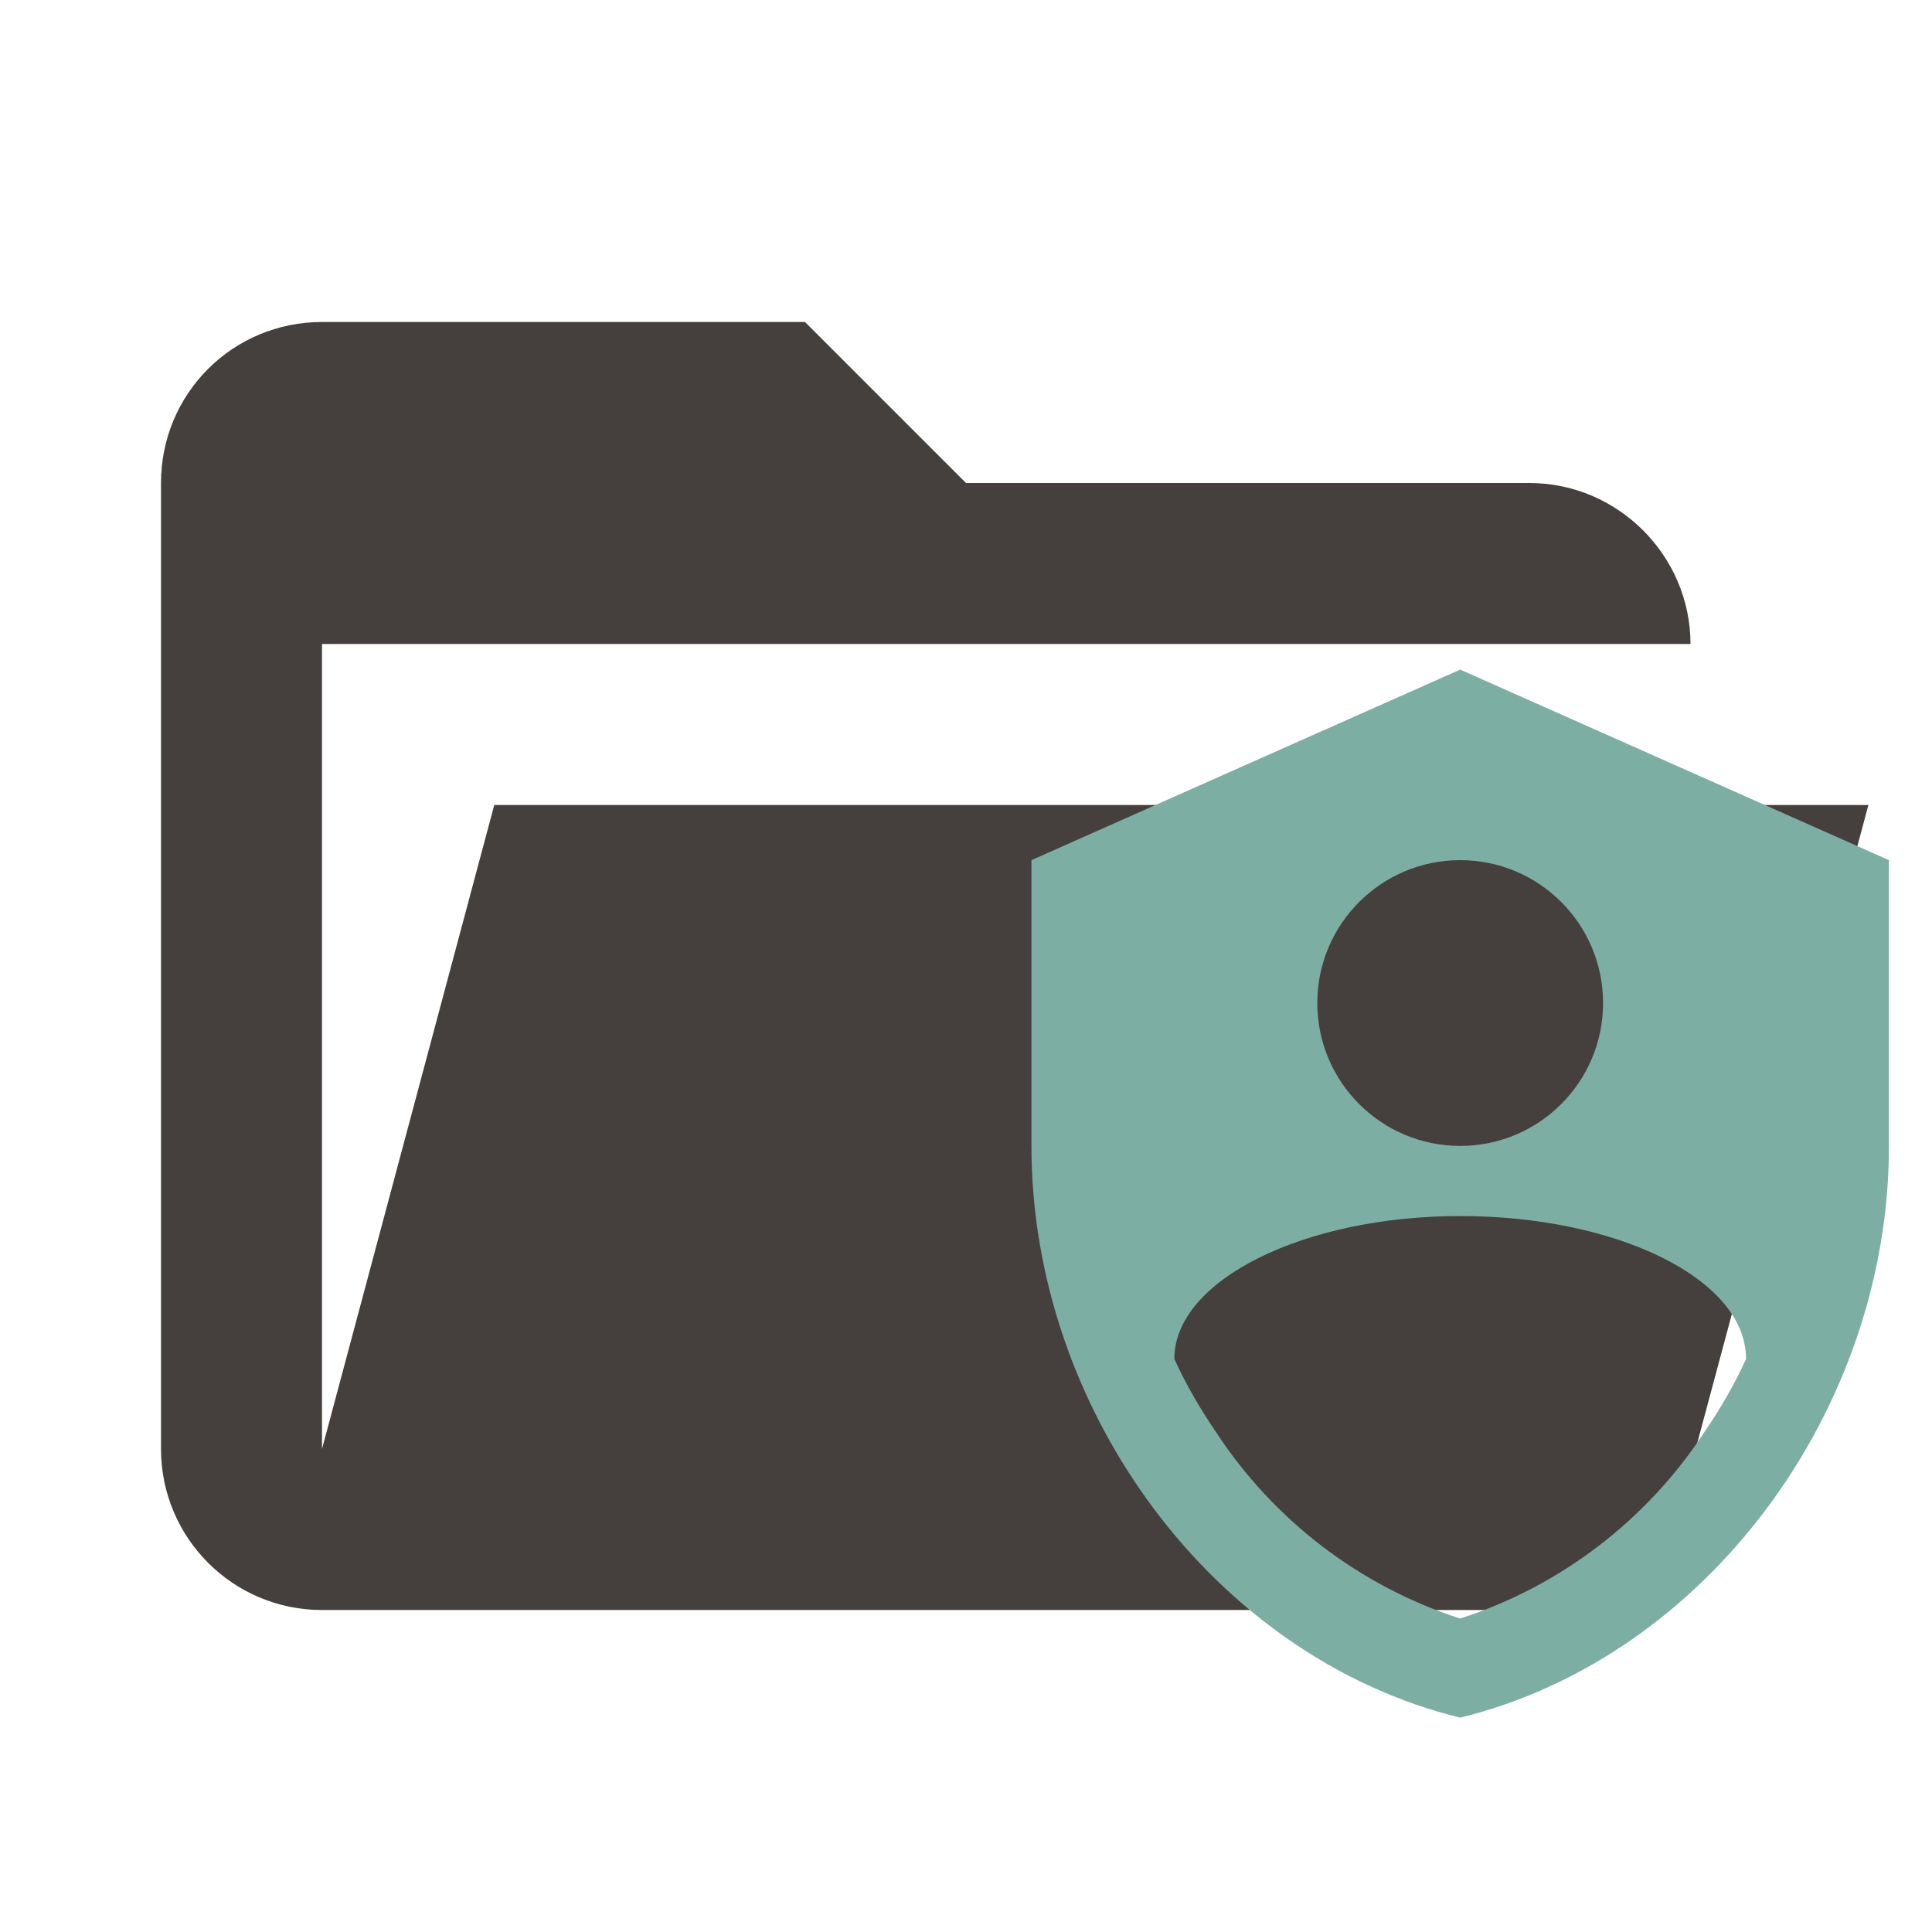
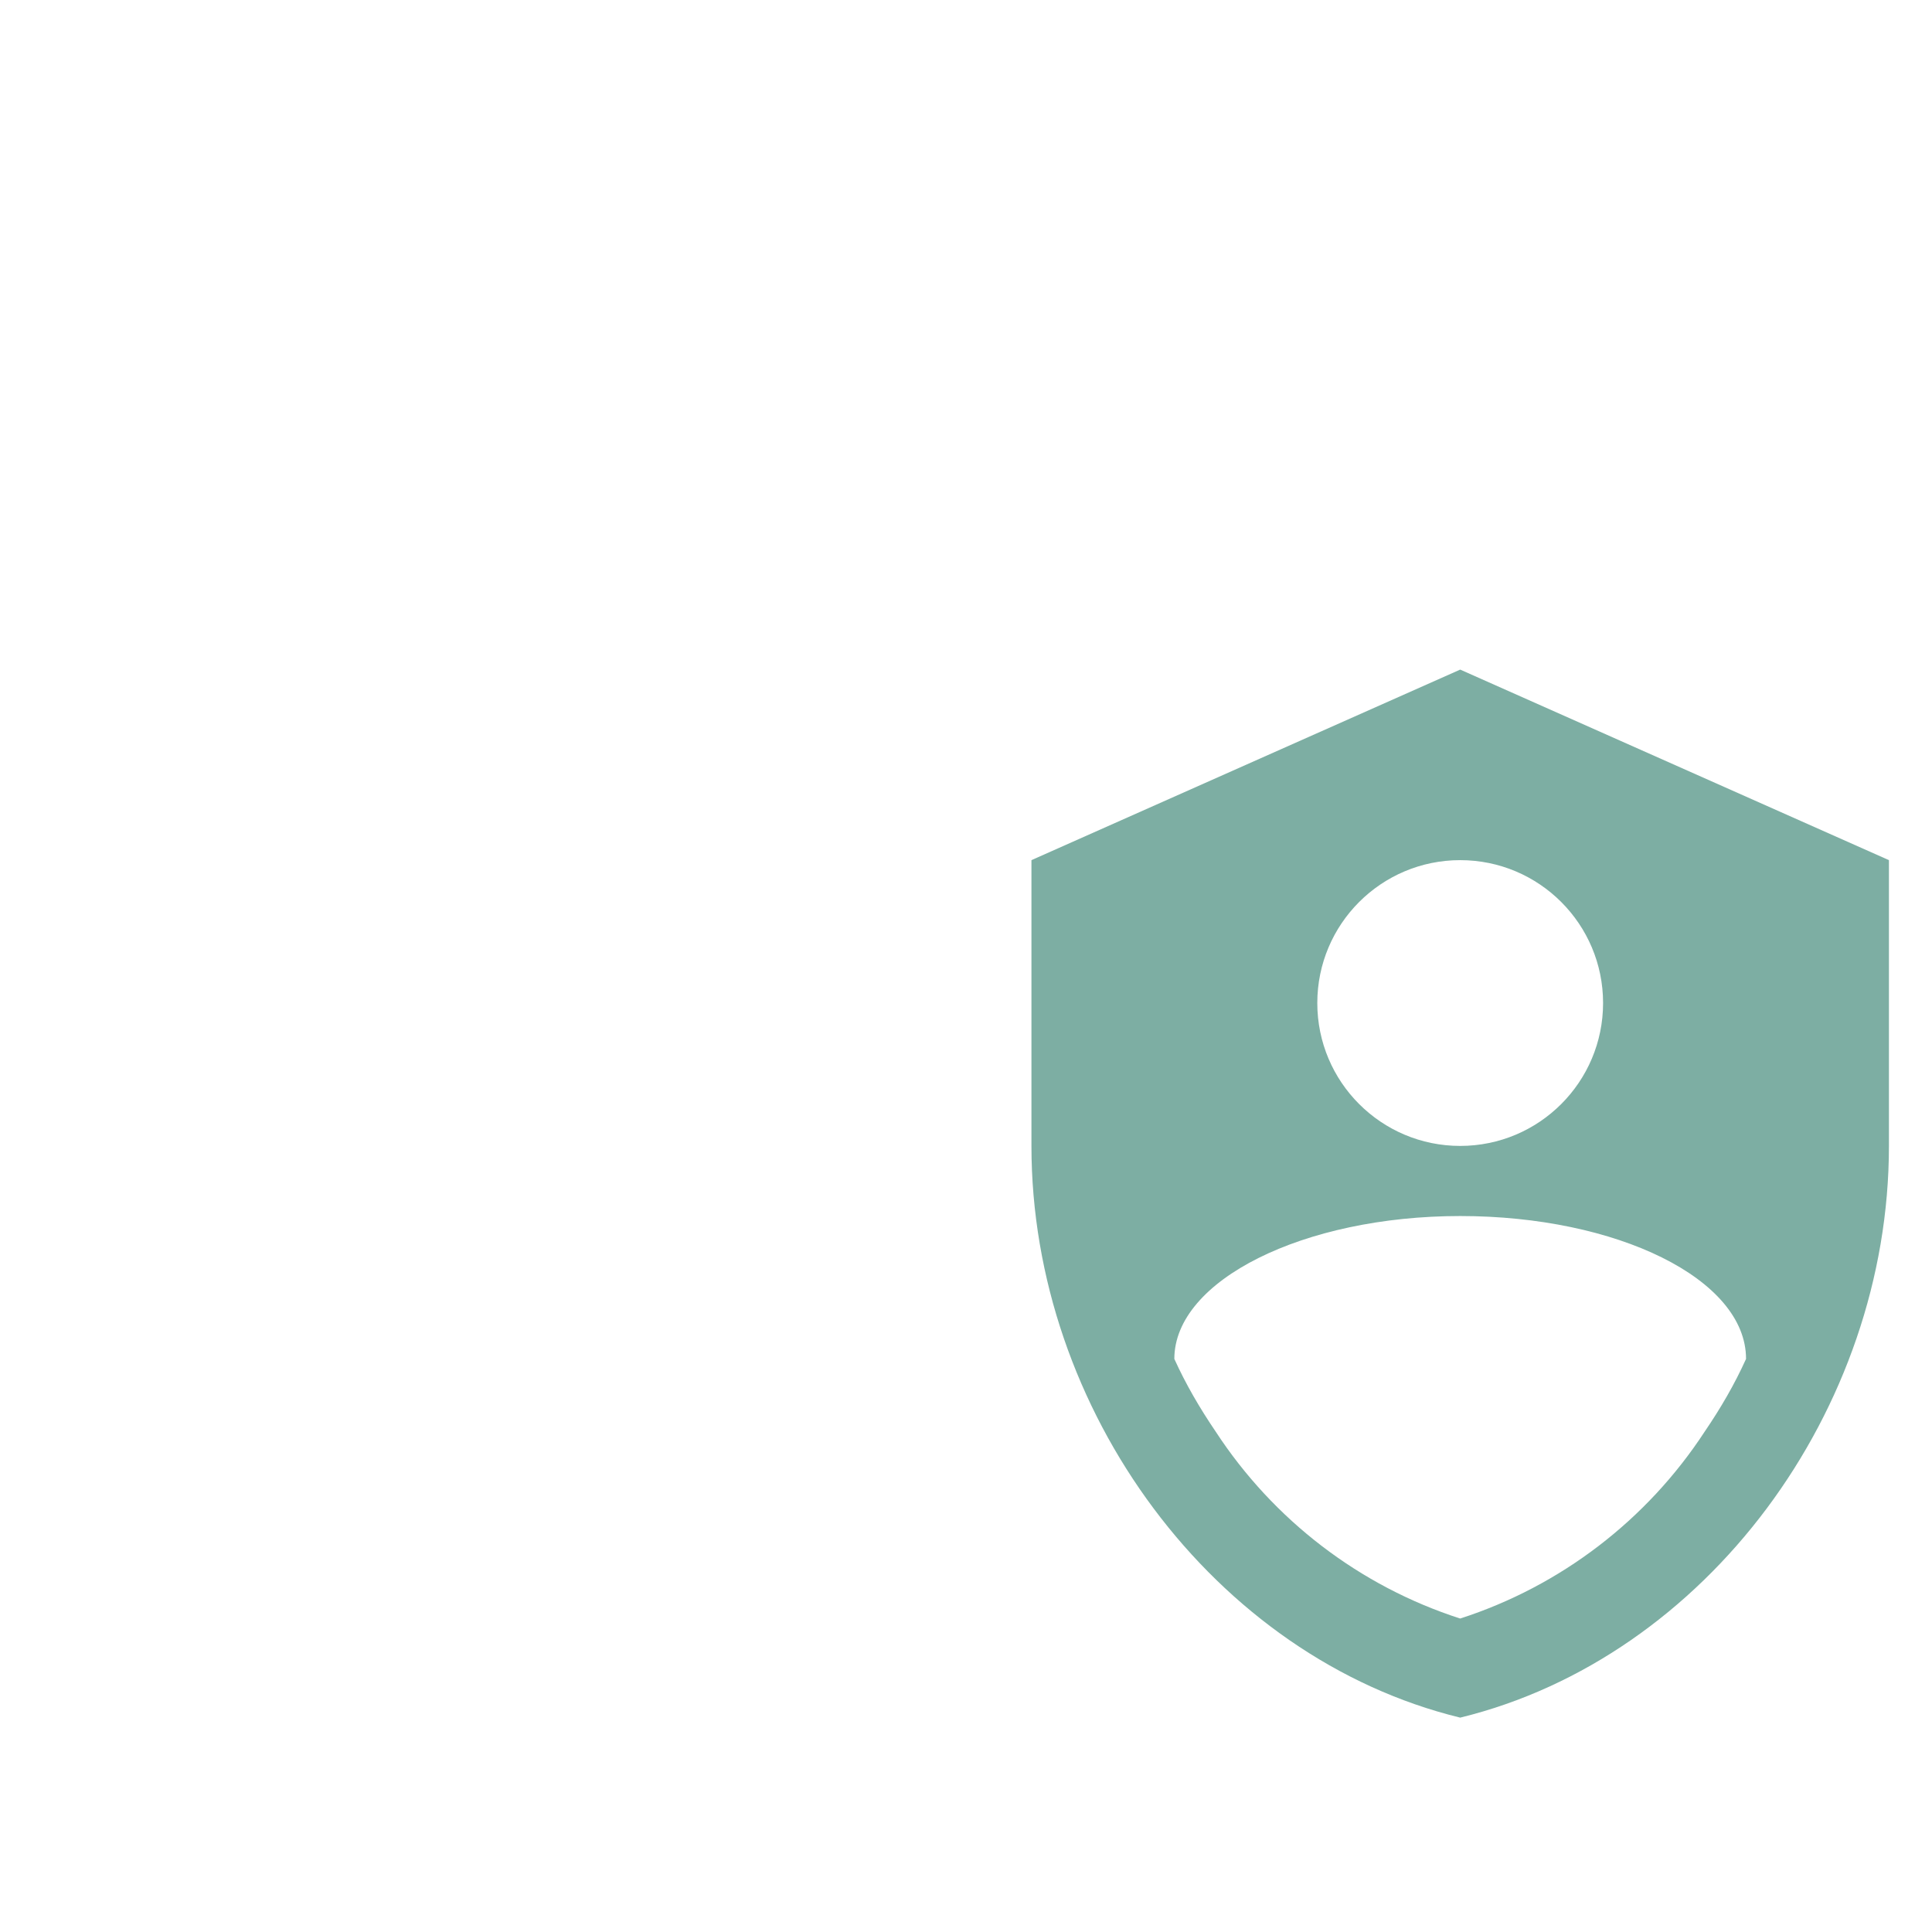
<svg xmlns="http://www.w3.org/2000/svg" clip-rule="evenodd" stroke-linejoin="round" stroke-miterlimit="1.414" version="1.1" viewBox="0 0 24 24" xml:space="preserve">
-   <path d="m19 20h-15c-1.11 0-2-.9-2-2v-12c0-1.11.89-2 2-2h6l2 2h7c1.097 0 2 .903 2 2h-17v10l2.14-8h17.07l-2.28 8.5c-.23.87-1.01 1.5-1.93 1.5z" fill="#ea6962" style="fill:#45403d" />
+   <path d="m19 20h-15c-1.11 0-2-.9-2-2v-12c0-1.11.89-2 2-2h6l2 2h7c1.097 0 2 .903 2 2h-17v10l2.14-8h17.07l-2.28 8.5c-.23.87-1.01 1.5-1.93 1.5z" fill="transparent" stroke="rgba(255, 255, 255, 0.4)" />
  <path d="m18.139 8.318-5.326 2.367v3.551c0 3.284 2.272 6.356 5.326 7.101 3.054-0.746 5.326-3.817 5.326-7.101v-3.551l-5.326-2.367m0 2.367a1.775 1.775 0 0 1 1.775 1.775 1.775 1.775 0 0 1-1.775 1.775 1.775 1.775 0 0 1-1.775-1.775 1.775 1.775 0 0 1 1.775-1.775m3.036 7.101c-0.716 1.095-1.787 1.917-3.036 2.32-1.249-0.402-2.32-1.225-3.036-2.32-0.201-0.296-0.373-0.592-0.515-0.905 0-0.976 1.604-1.775 3.551-1.775s3.551 0.781 3.551 1.775c-0.142 0.314-0.314 0.61-0.515 0.905z" style="fill:#7daea3;stroke-width:.592" />
</svg>
